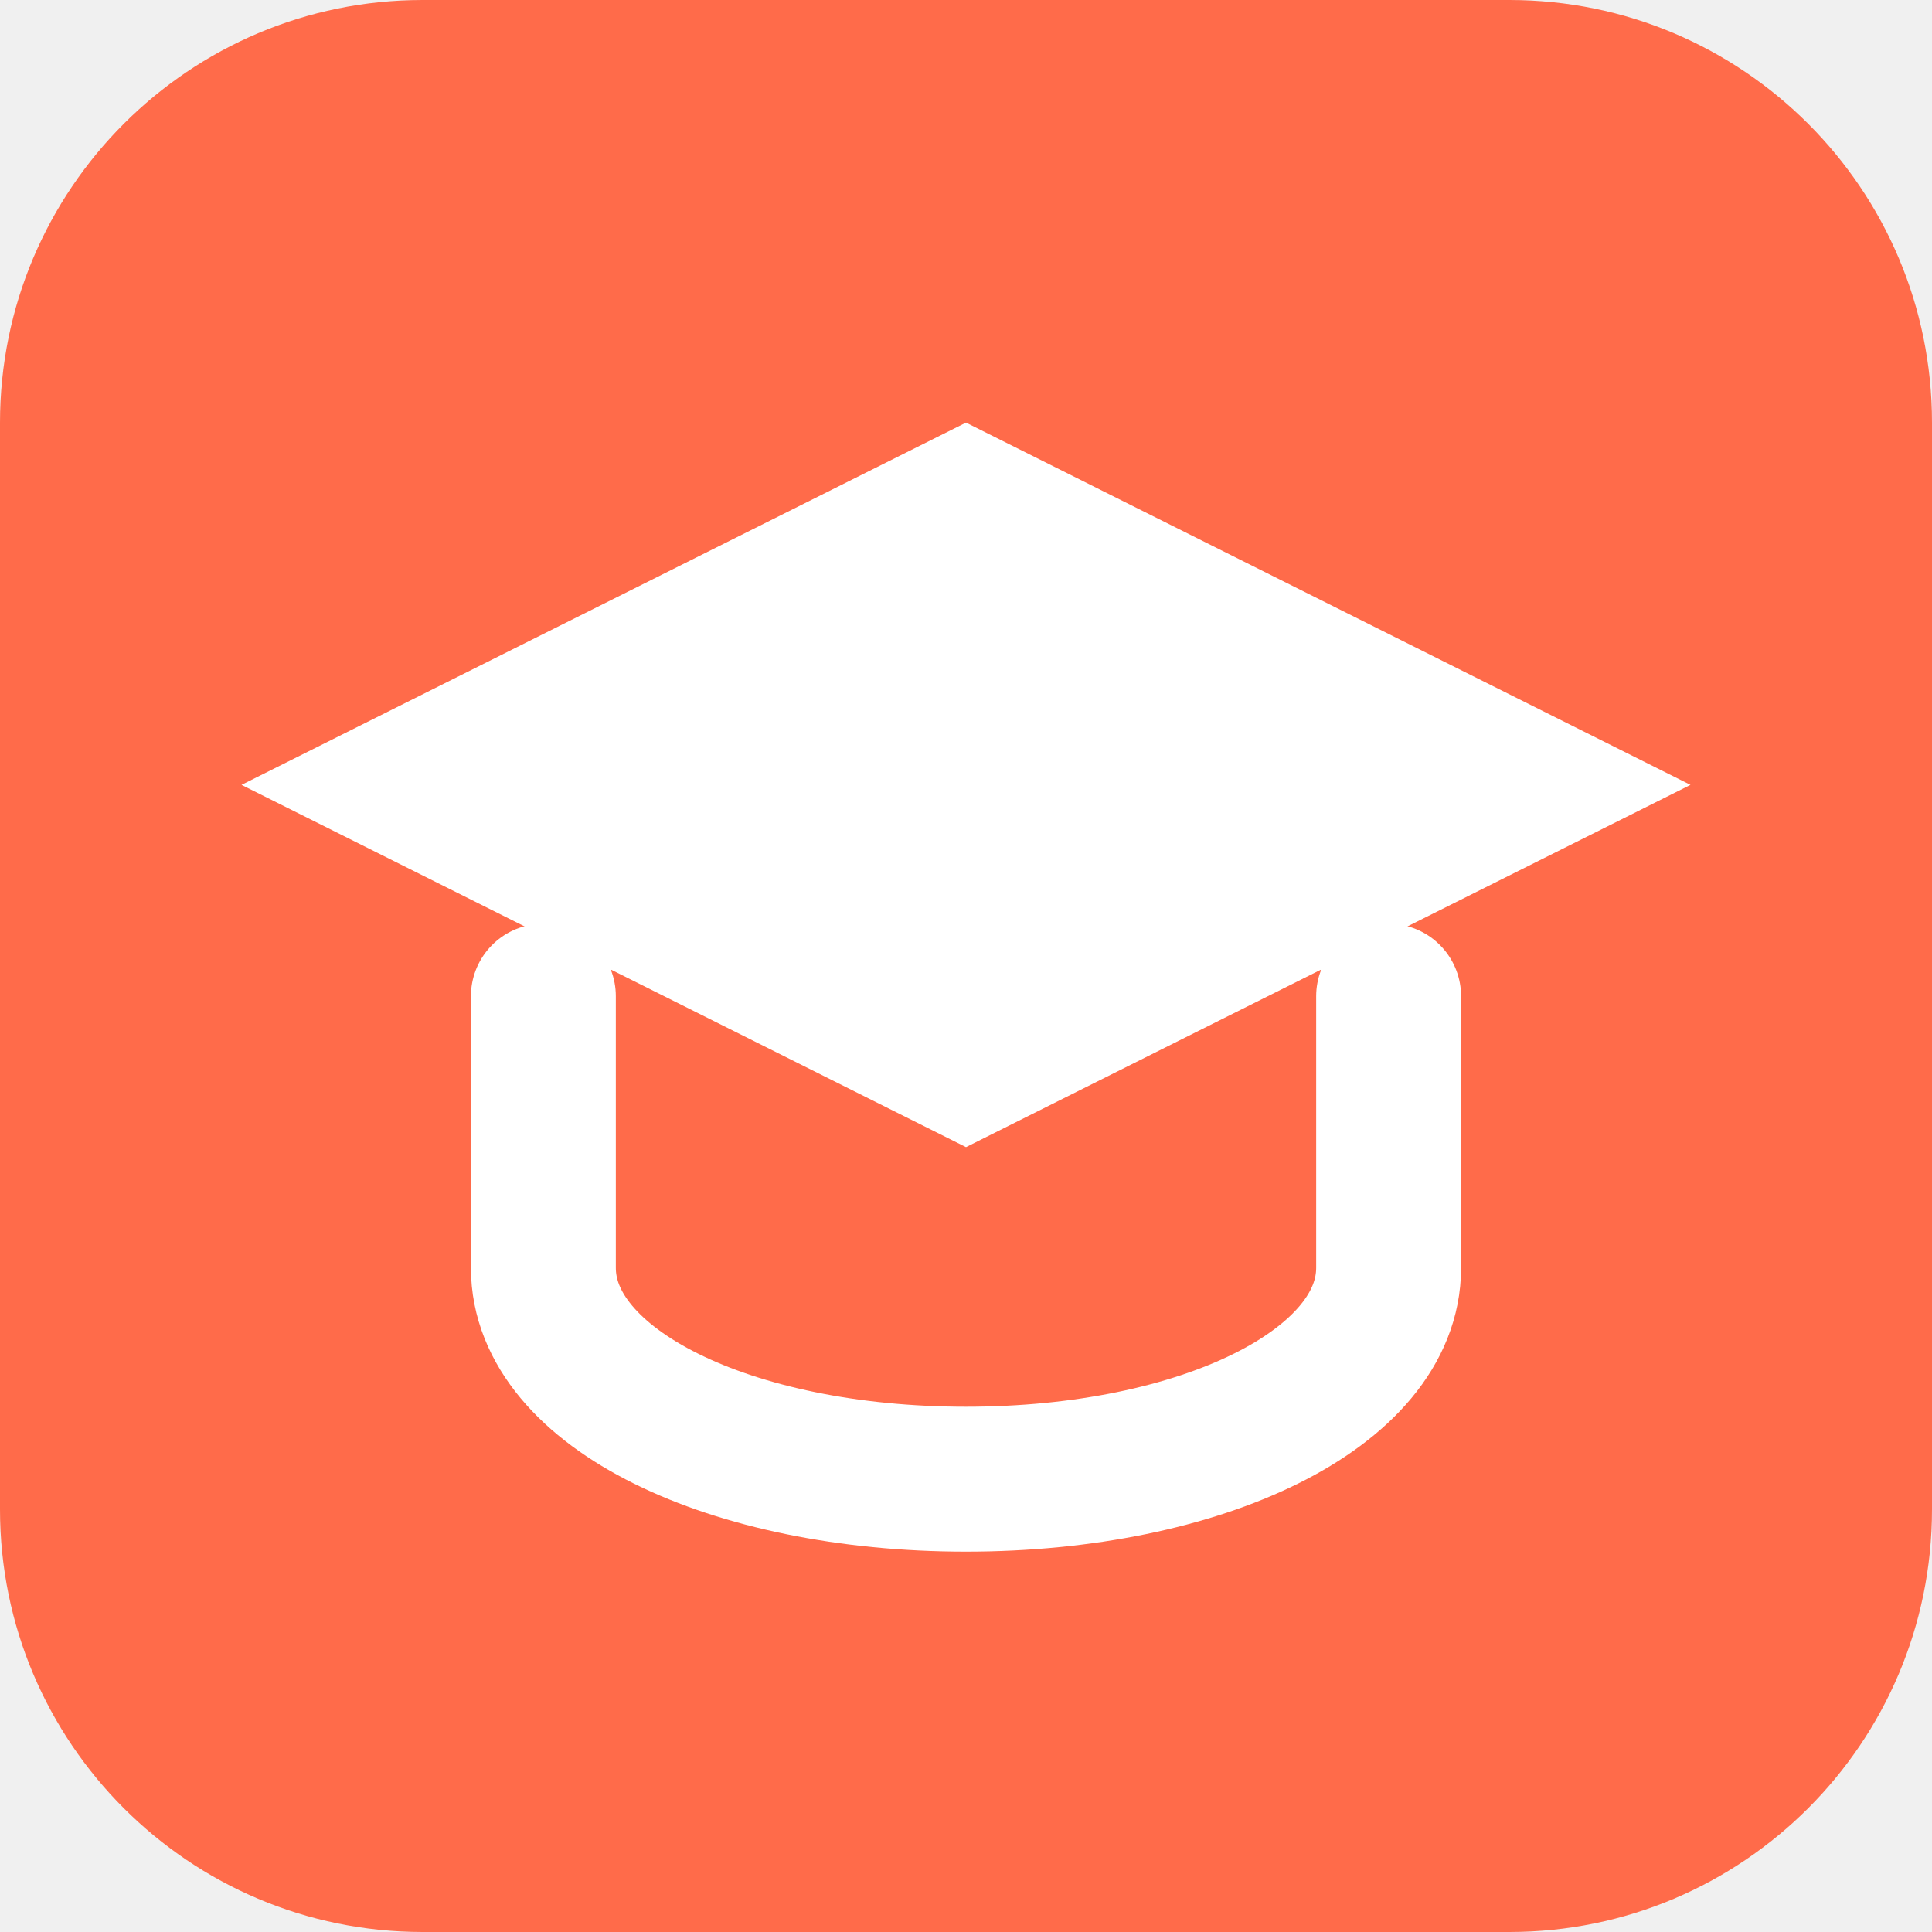
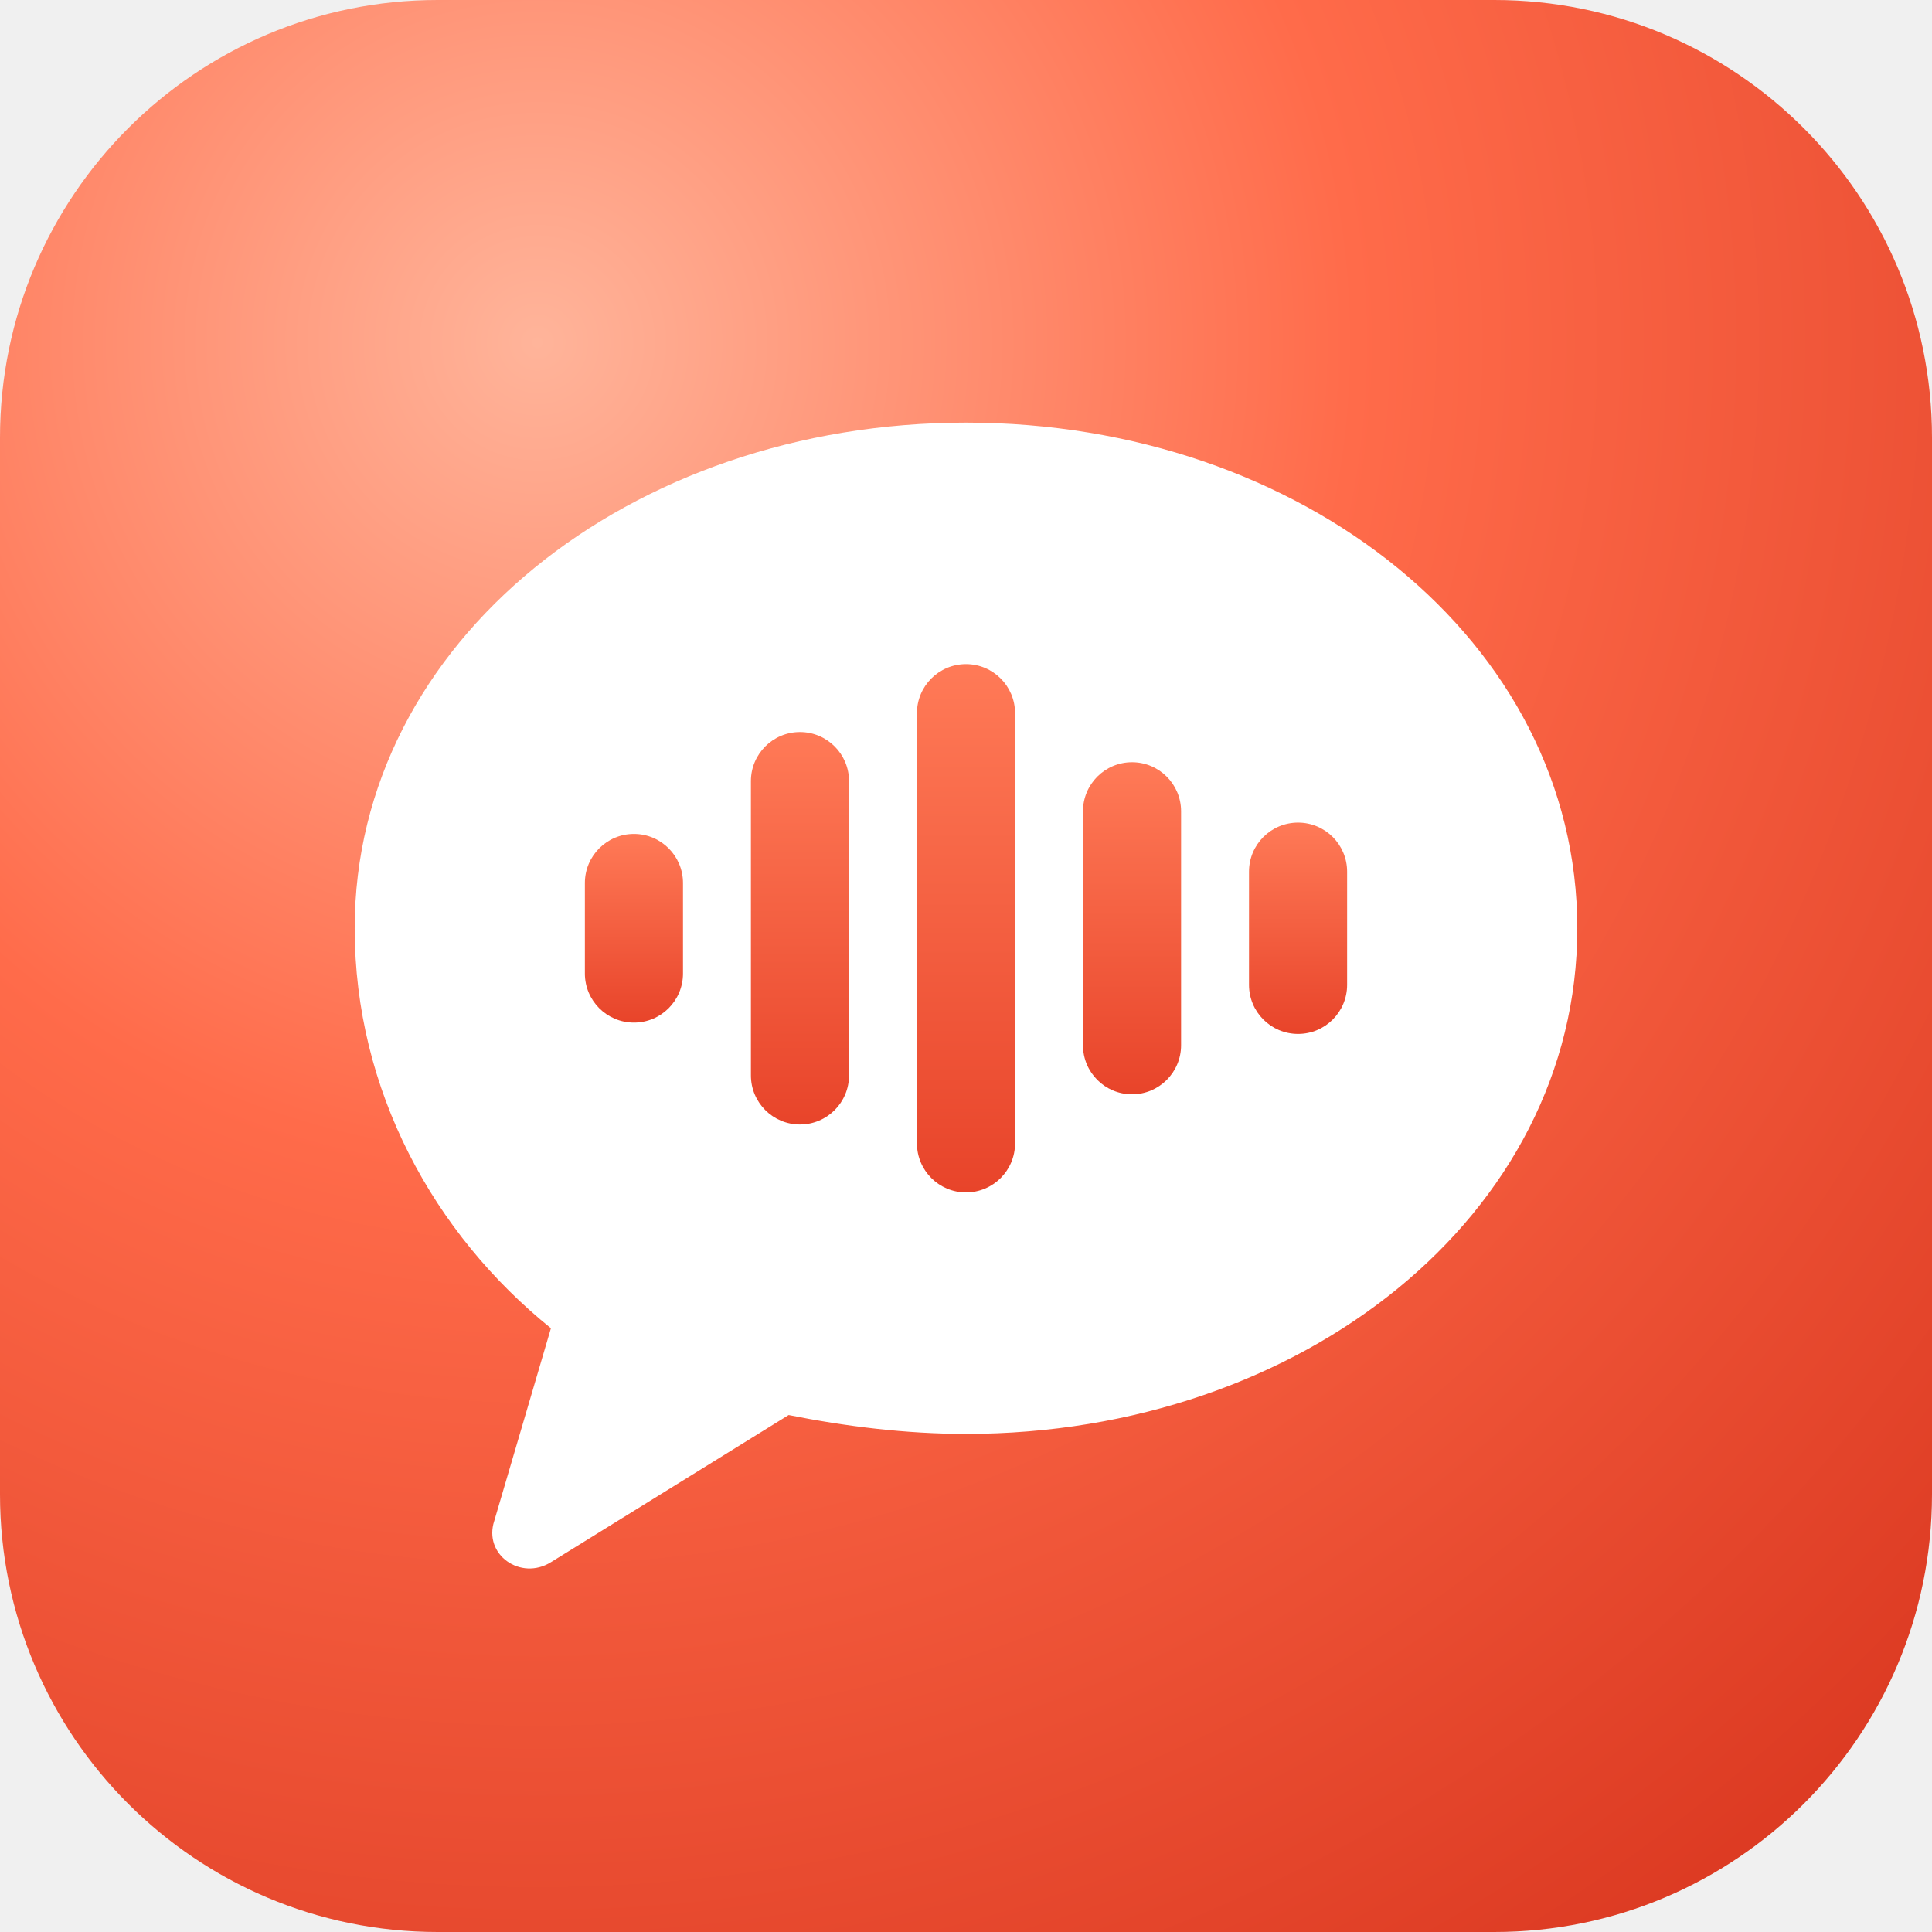
- <svg xmlns="http://www.w3.org/2000/svg" viewBox="0 0 32 32" width="512" height="512">
-   <rect width="32" height="32" rx="7" fill="#FF6B4A" />
-   <path d="M28 13 16 7 4 13l12 6 12-6z" fill="#fff" />
-   <path d="M9 16.5V21c0 2 3.1 3.5 7 3.5s7-1.5 7-3.5v-4.5" fill="none" stroke="#fff" stroke-width="2.4" stroke-linecap="round" stroke-linejoin="round" />
+ <svg xmlns="http://www.w3.org/2000/svg" viewBox="0 0 512 512" width="512" height="512">
+   <defs>
+     <radialGradient id="bg" cx="28%" cy="18%" r="100%">
+       <stop offset="0" stop-color="#FFB49A" />
+       <stop offset=".42" stop-color="#FF6B4A" />
+       <stop offset="1" stop-color="#DC3A22" />
+     </radialGradient>
+     <linearGradient id="wave" x1="0" y1="0" x2="0" y2="1">
+       <stop offset="0" stop-color="#FF7A57" />
+       <stop offset="1" stop-color="#E8442A" />
+     </linearGradient>
+   </defs>
+   <rect width="512" height="512" rx="116" fill="url(#bg)" />
+   <path d="M256 112C345 112 418 170 418 246S345 380 256 380C240 380 224 378 209 375L146 414C138 419 128 412 131 403L146 352C115 327 94 289 94 246 94 170 167 112 256 112Z" fill="#fff" />
+   <g fill="url(#wave)">
+     <rect x="155" y="221" width="26" height="50" rx="13" />
+     <rect x="199" y="194" width="26" height="104" rx="13" />
+     <rect x="243" y="176" width="26" height="140" rx="13" />
+     <rect x="287" y="202" width="26" height="88" rx="13" />
+     <rect x="331" y="218" width="26" height="56" rx="13" />
+   </g>
</svg>
